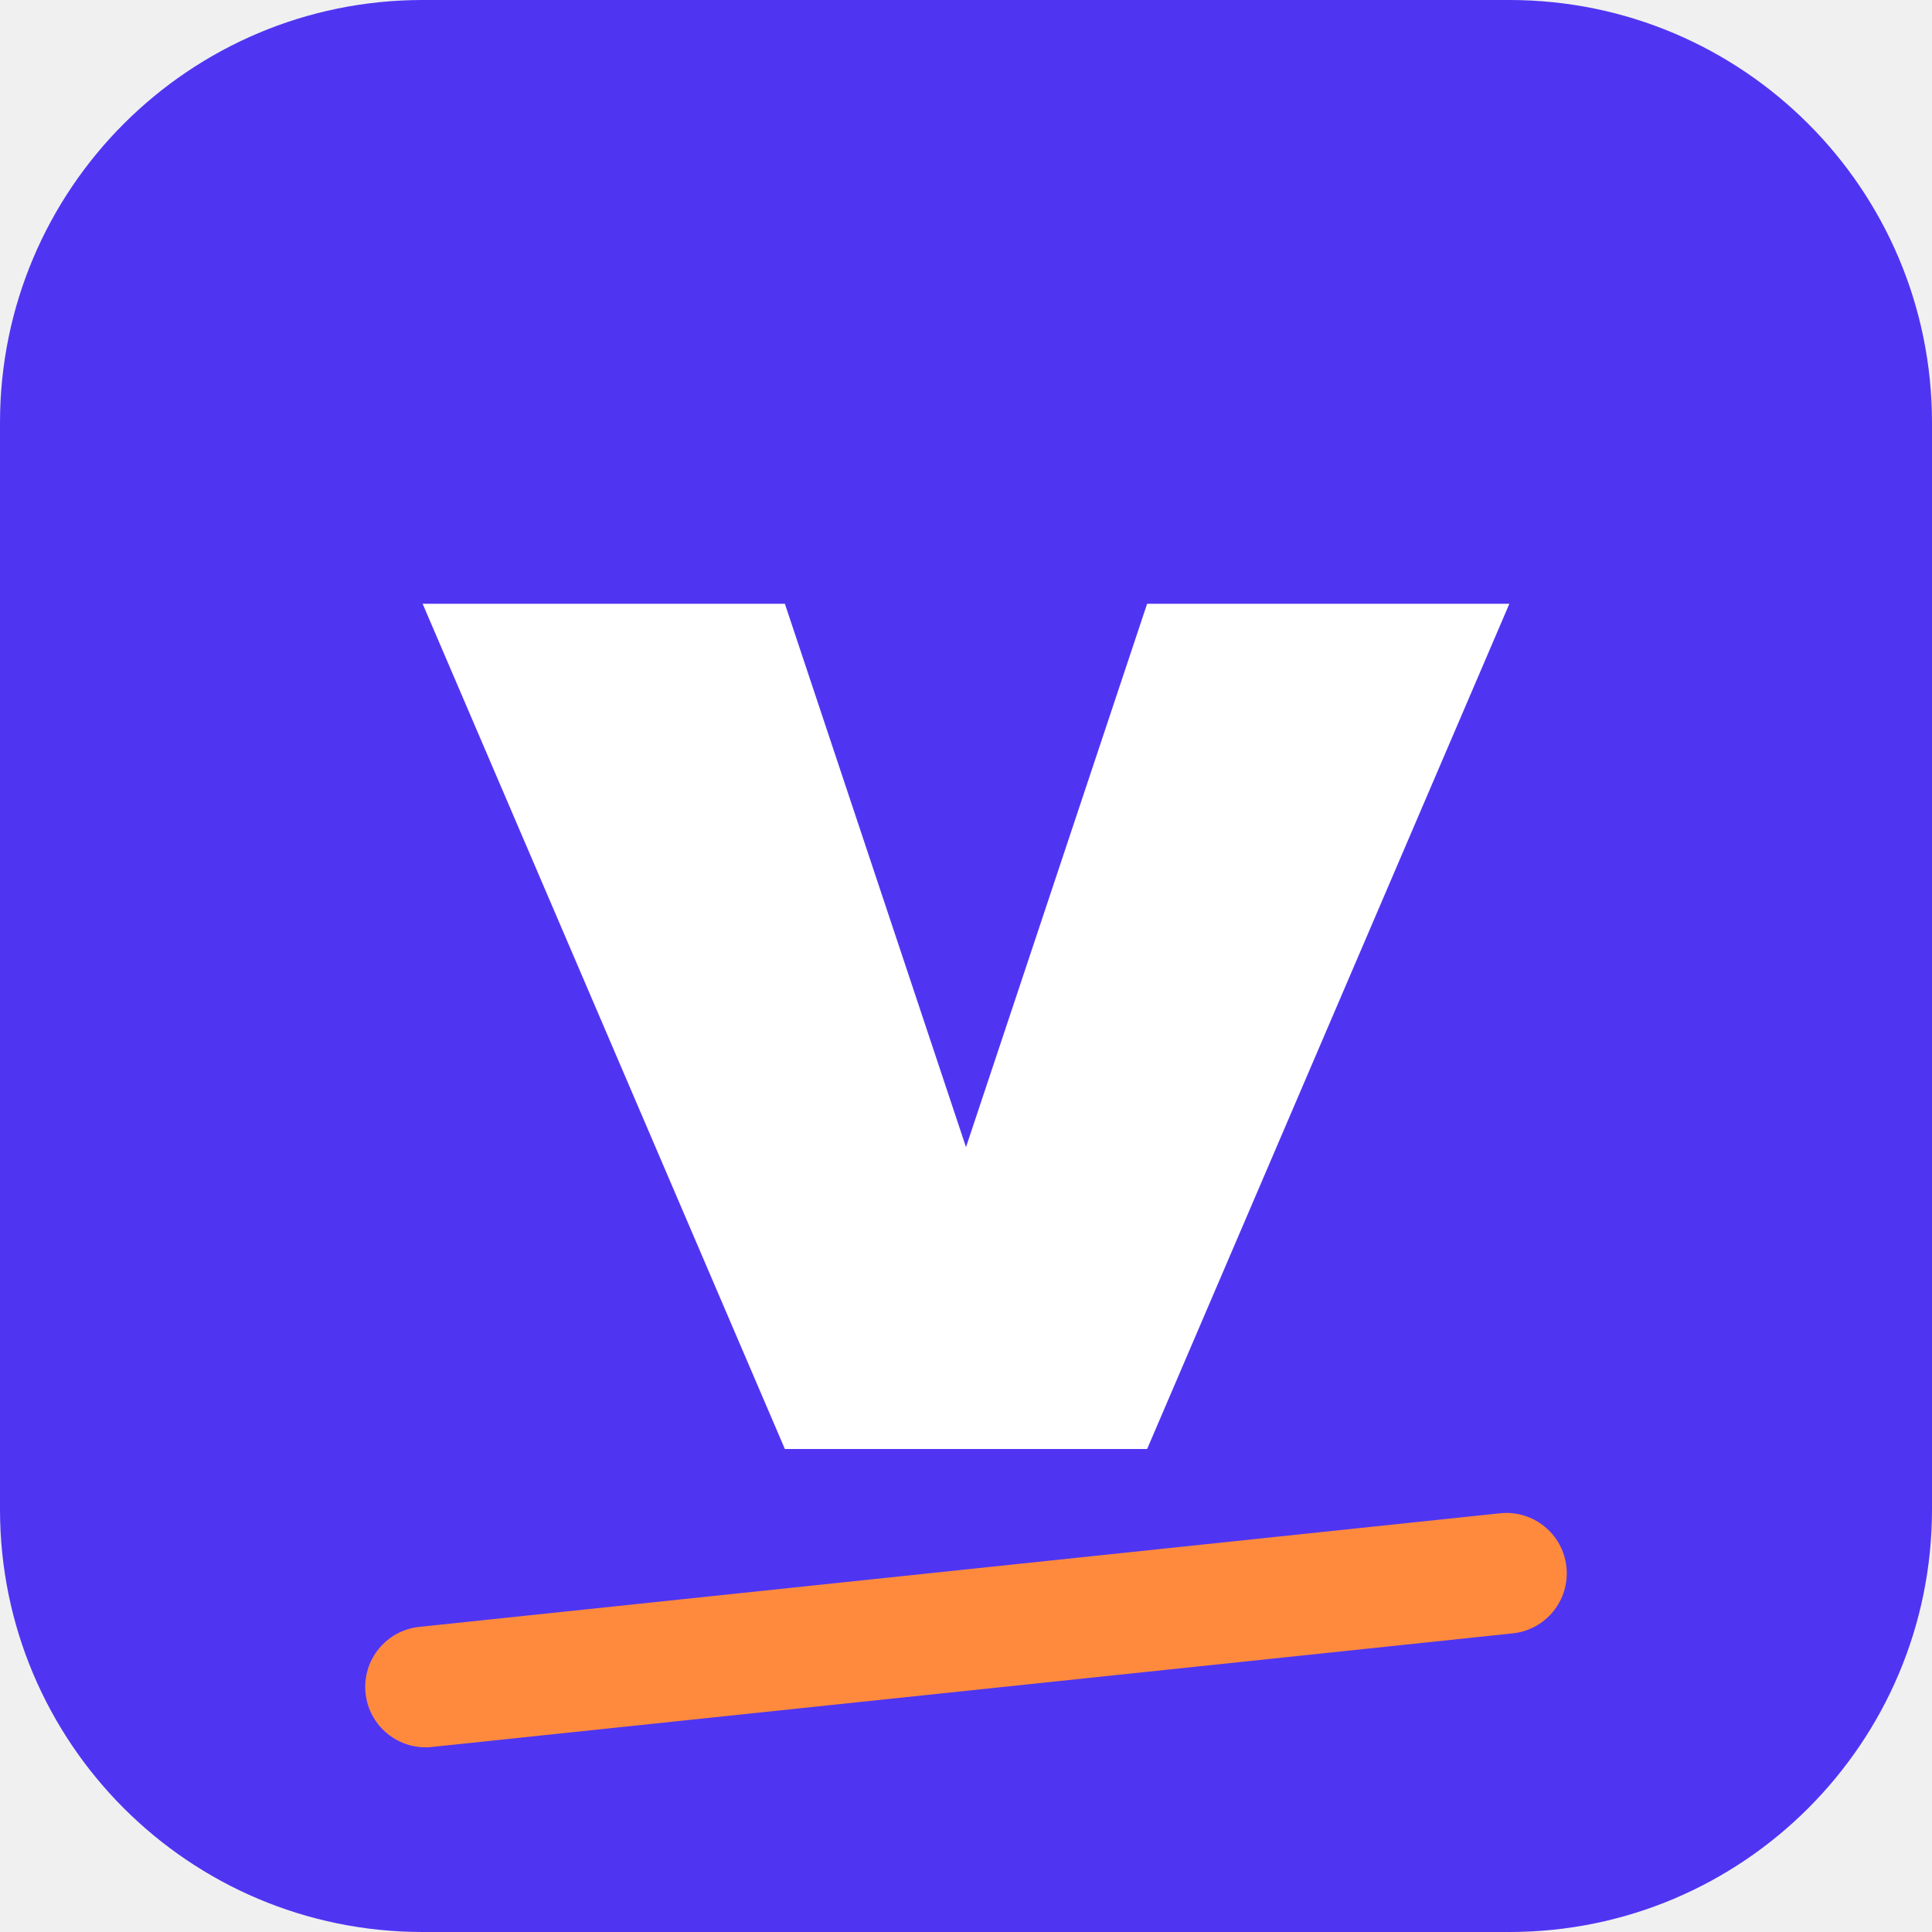
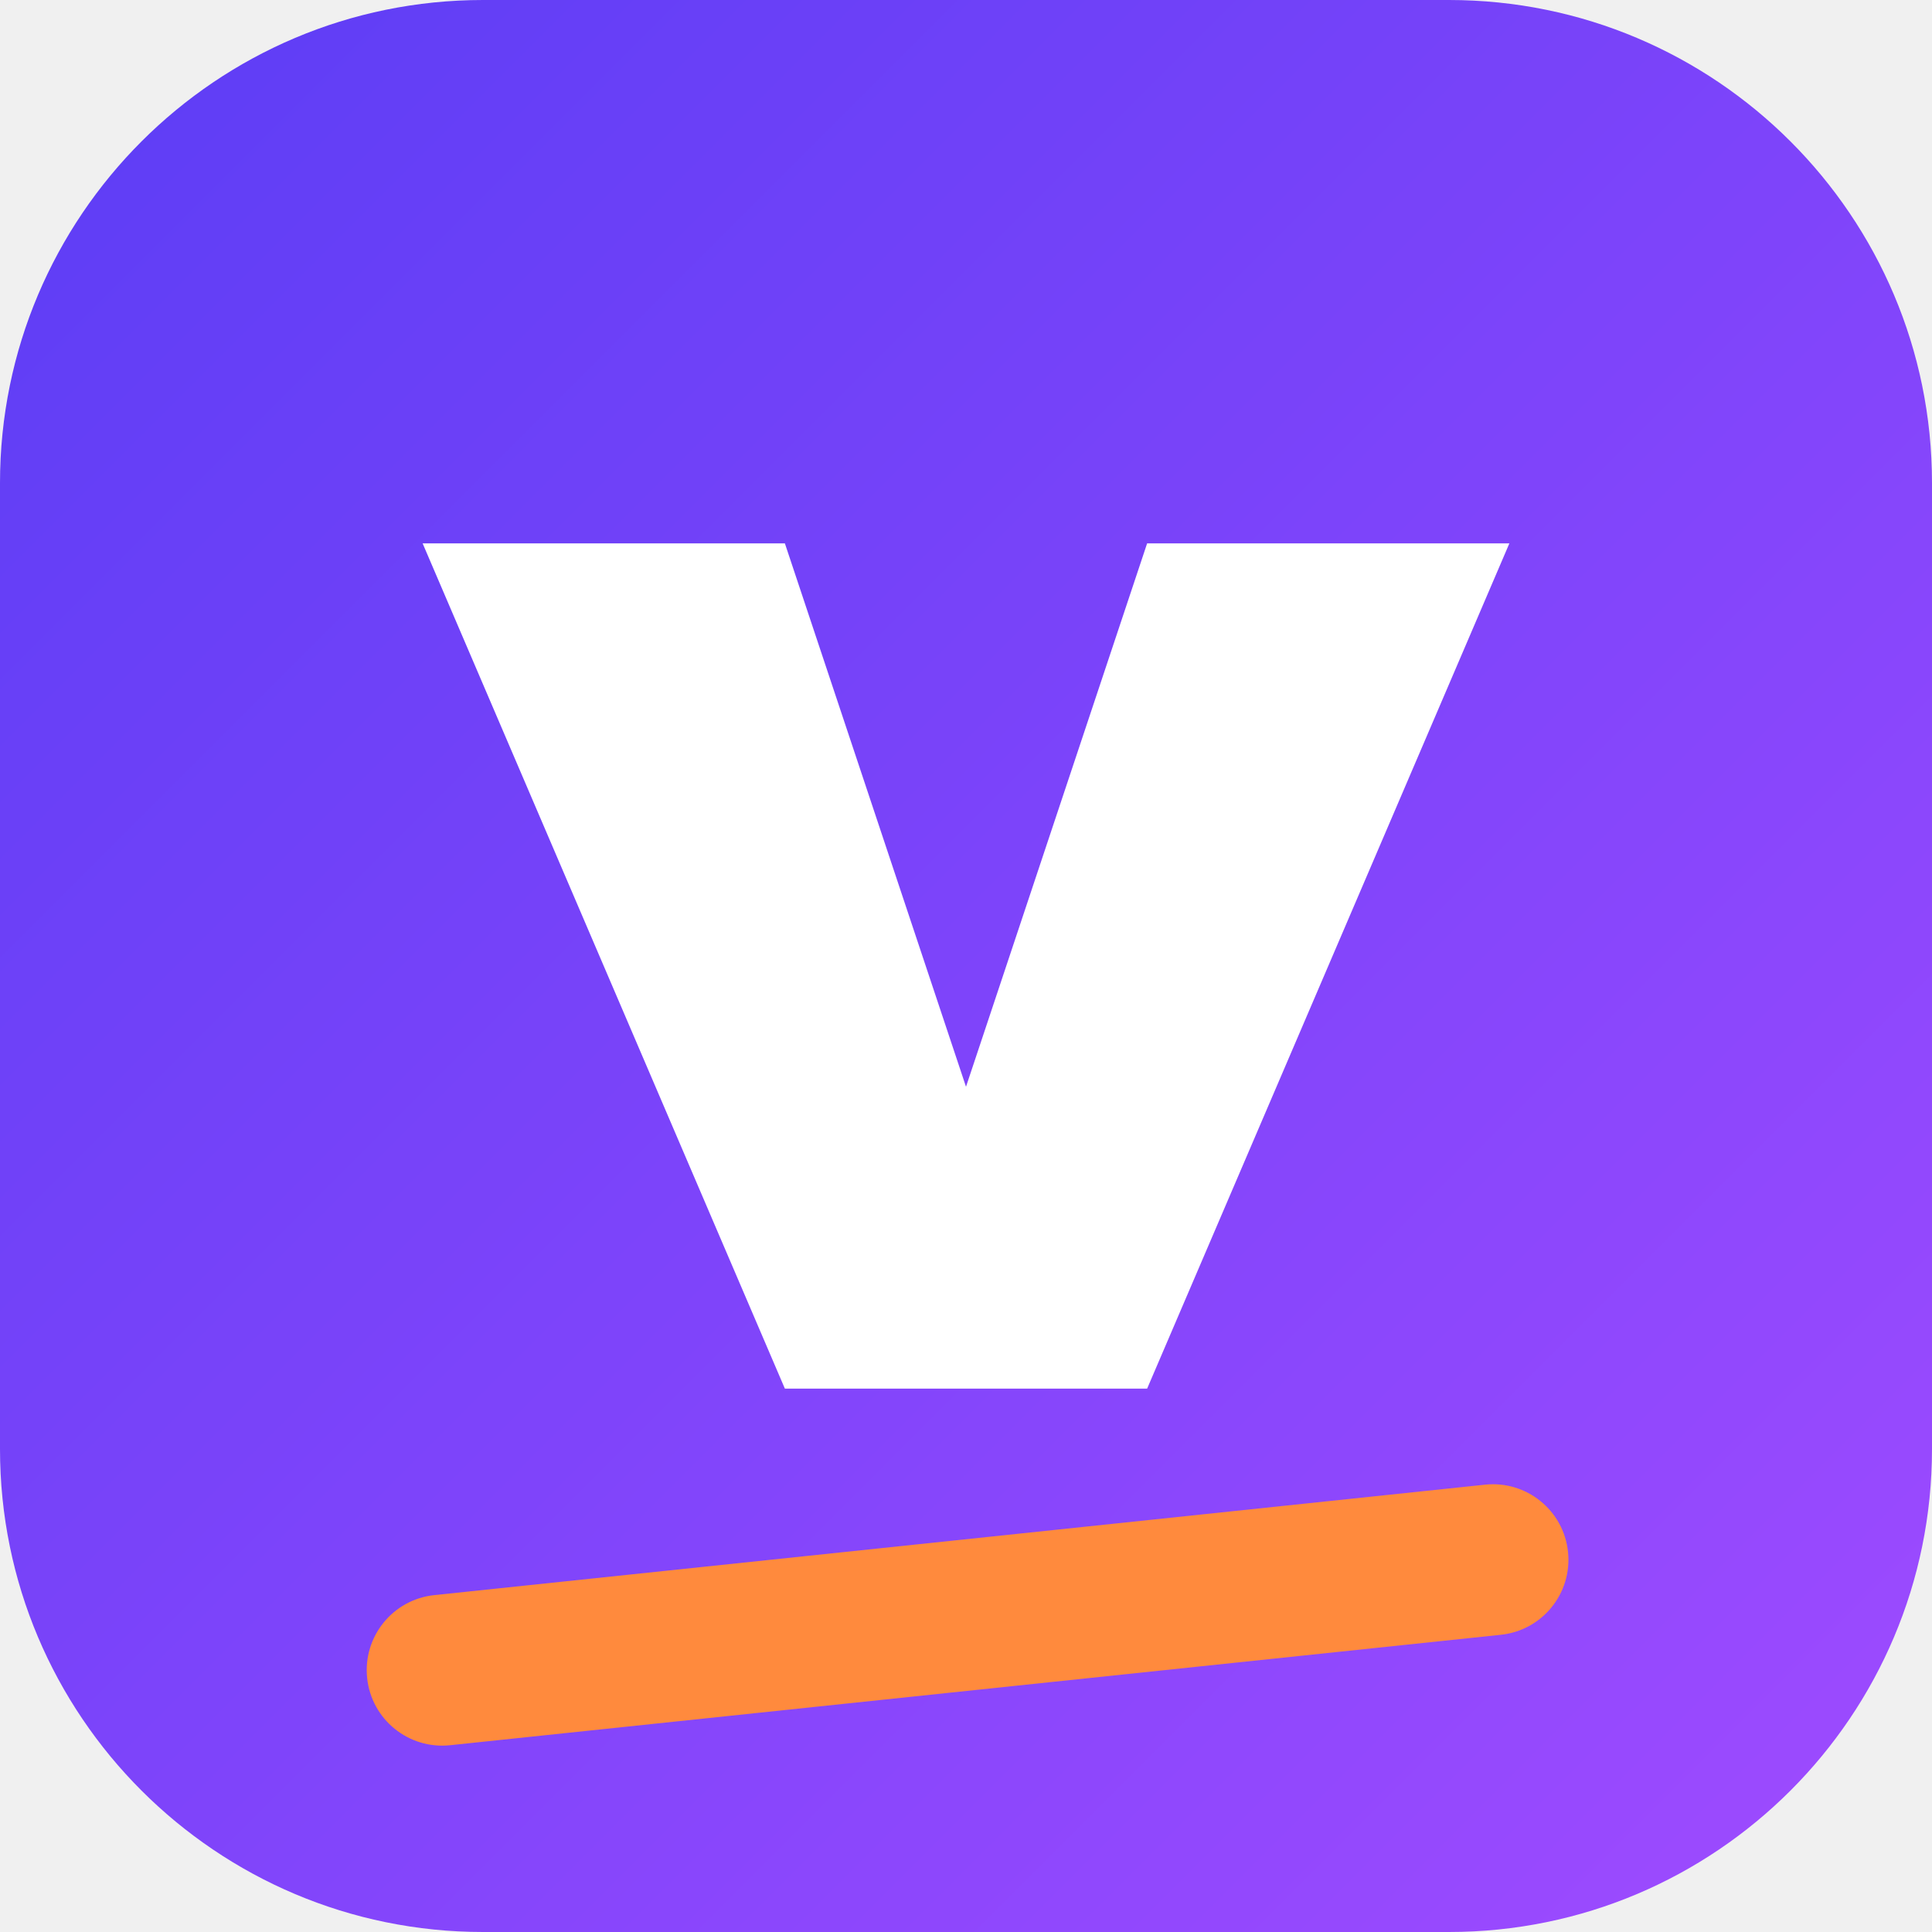
<svg xmlns="http://www.w3.org/2000/svg" viewBox="0 0 64 64">
-   <rect width="64" height="64" rx="14" fill="#4F35F2" />
-   <path d="M14 20h12l6 18 6-18h12L38 48H26z" fill="#fff" />
-   <rect x="12" y="52" width="40" height="4" rx="2" fill="#FF8A3D" transform="rotate(-6 32 54)" />
+   <defs>
+     <linearGradient id="g" x1="0" y1="0" x2="1" y2="1">
+       <stop offset="0" stop-color="#5b3df5" />
+       <stop offset="1" stop-color="#a04bff" />
+     </linearGradient>
+   </defs>
+   <rect width="64" height="64" rx="16" fill="url(#g)" />
+   <path d="M14 18h12l6 18 6-18h12L38 46H26z" fill="#fff" />
+   <rect x="12" y="51" width="40" height="5" rx="2.5" fill="#ff8a3d" transform="rotate(-6 32 53)" />
</svg>
